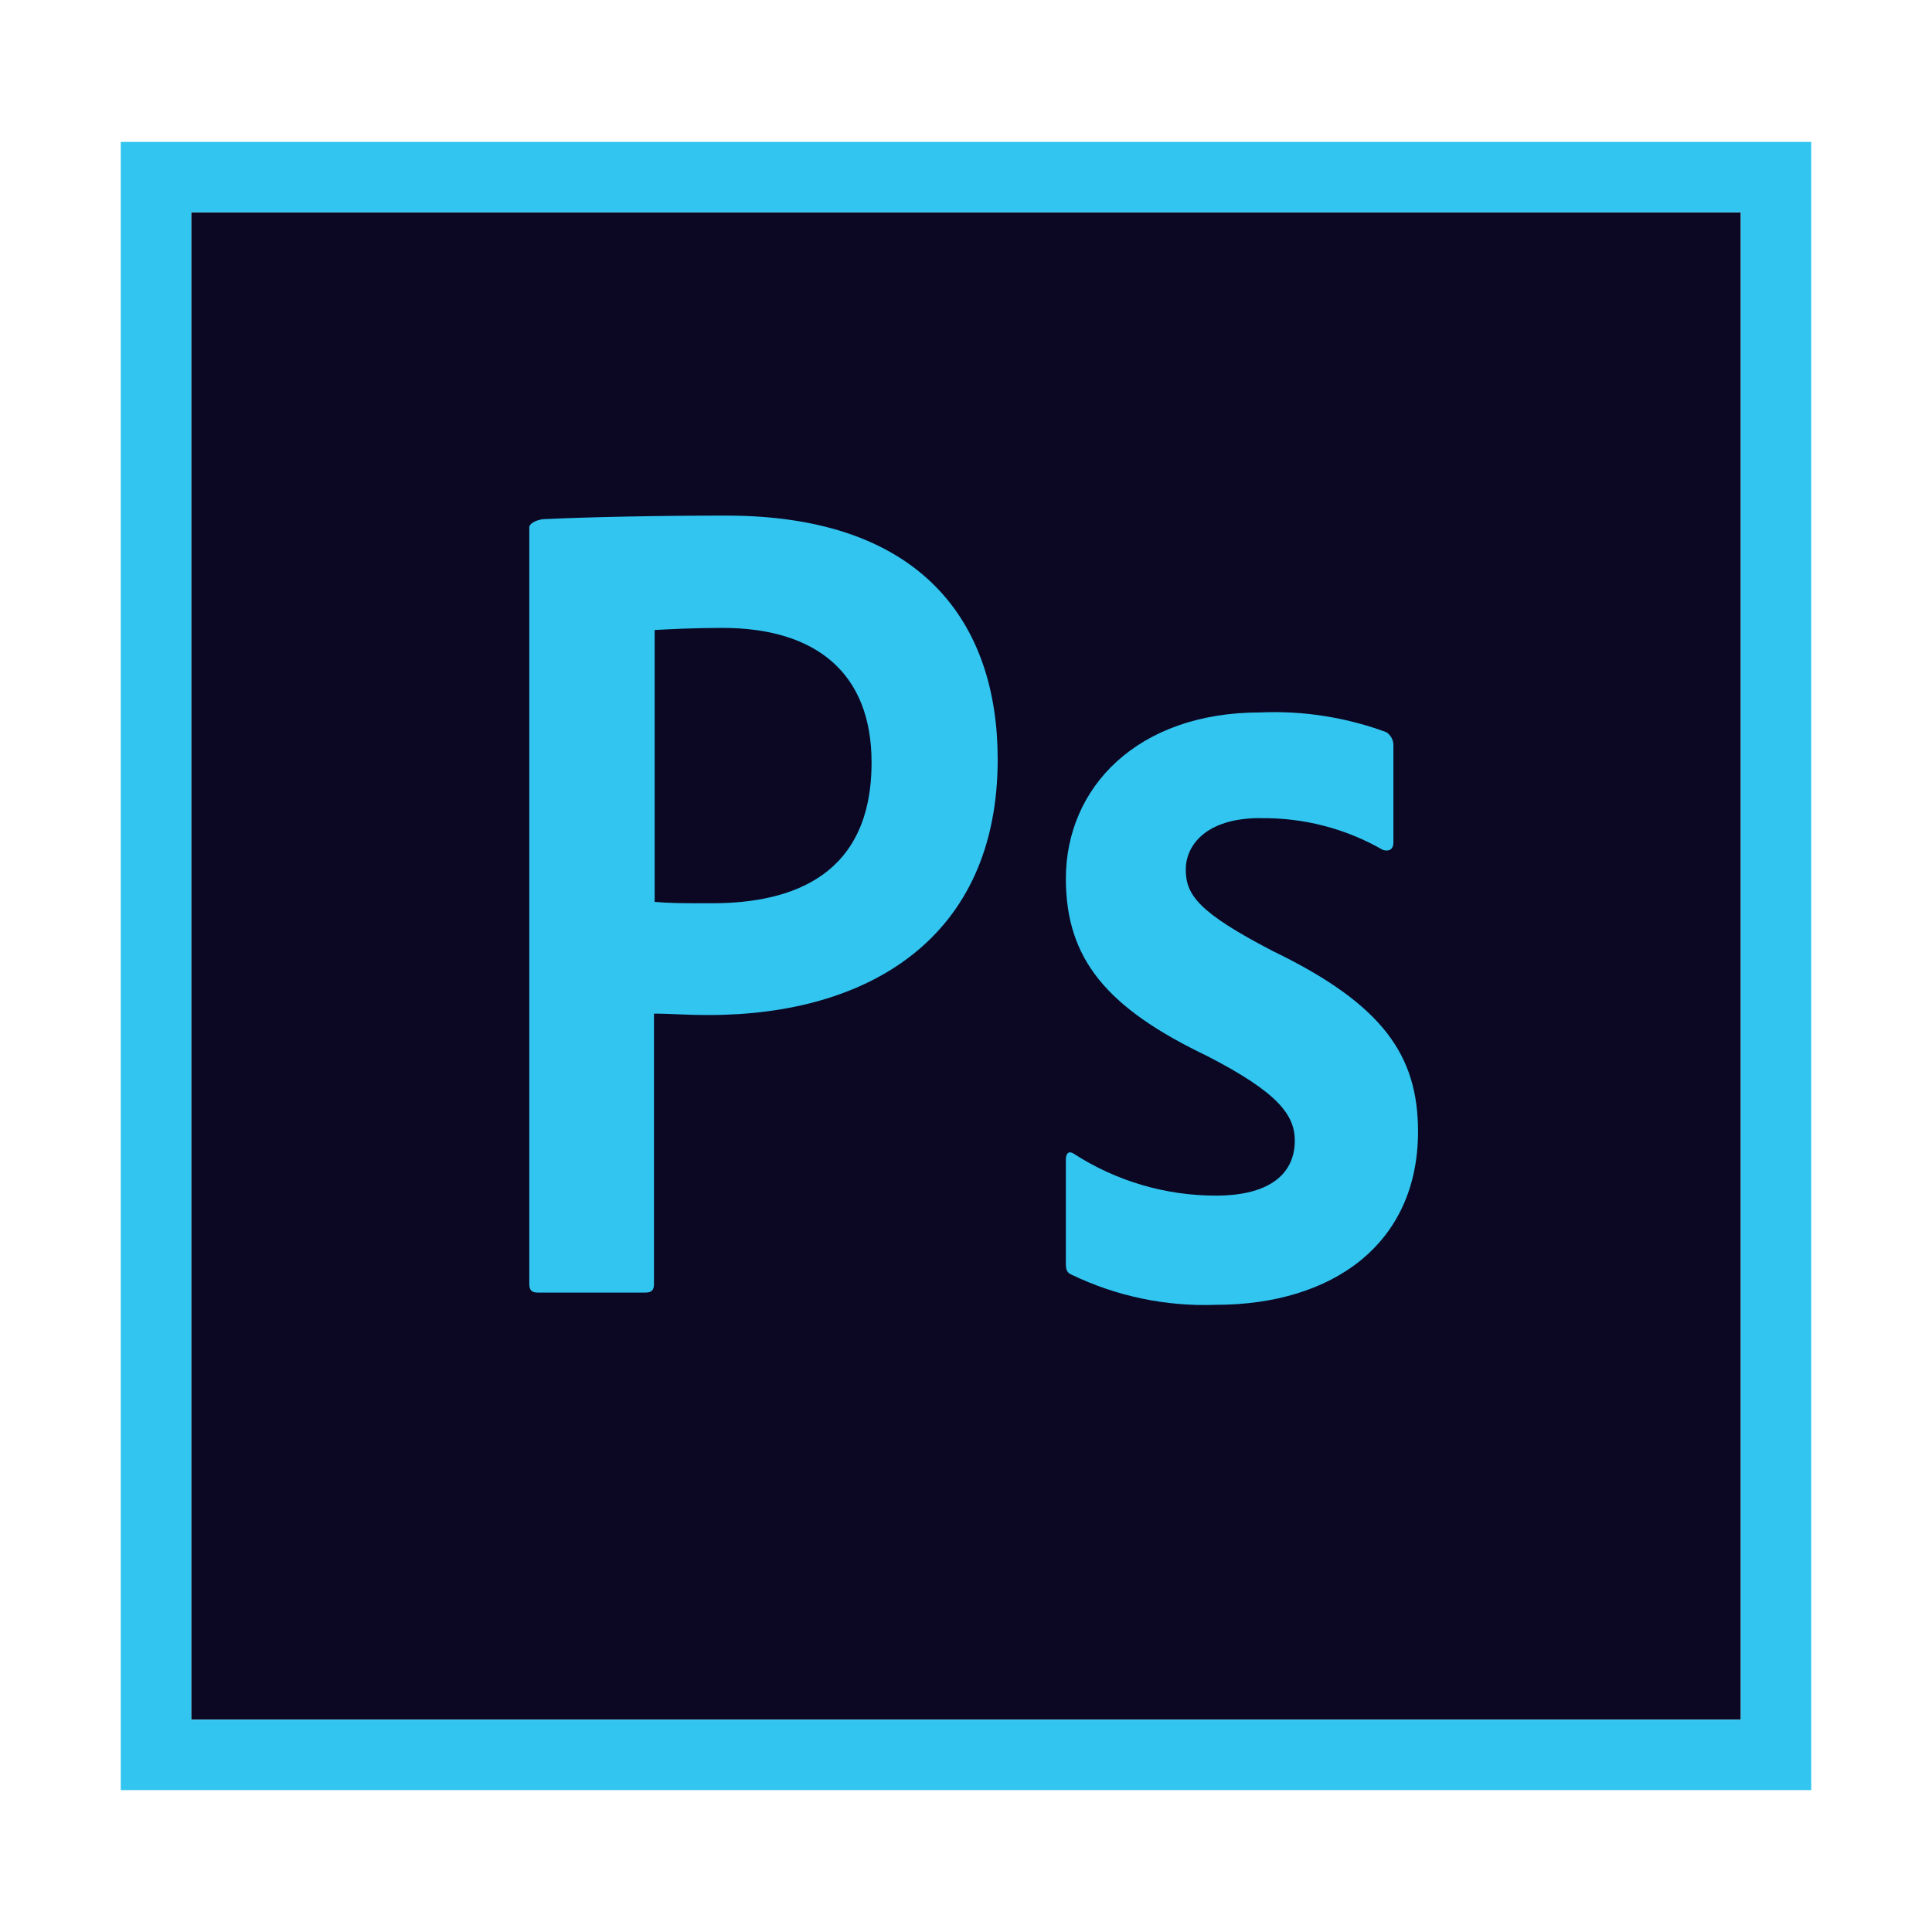
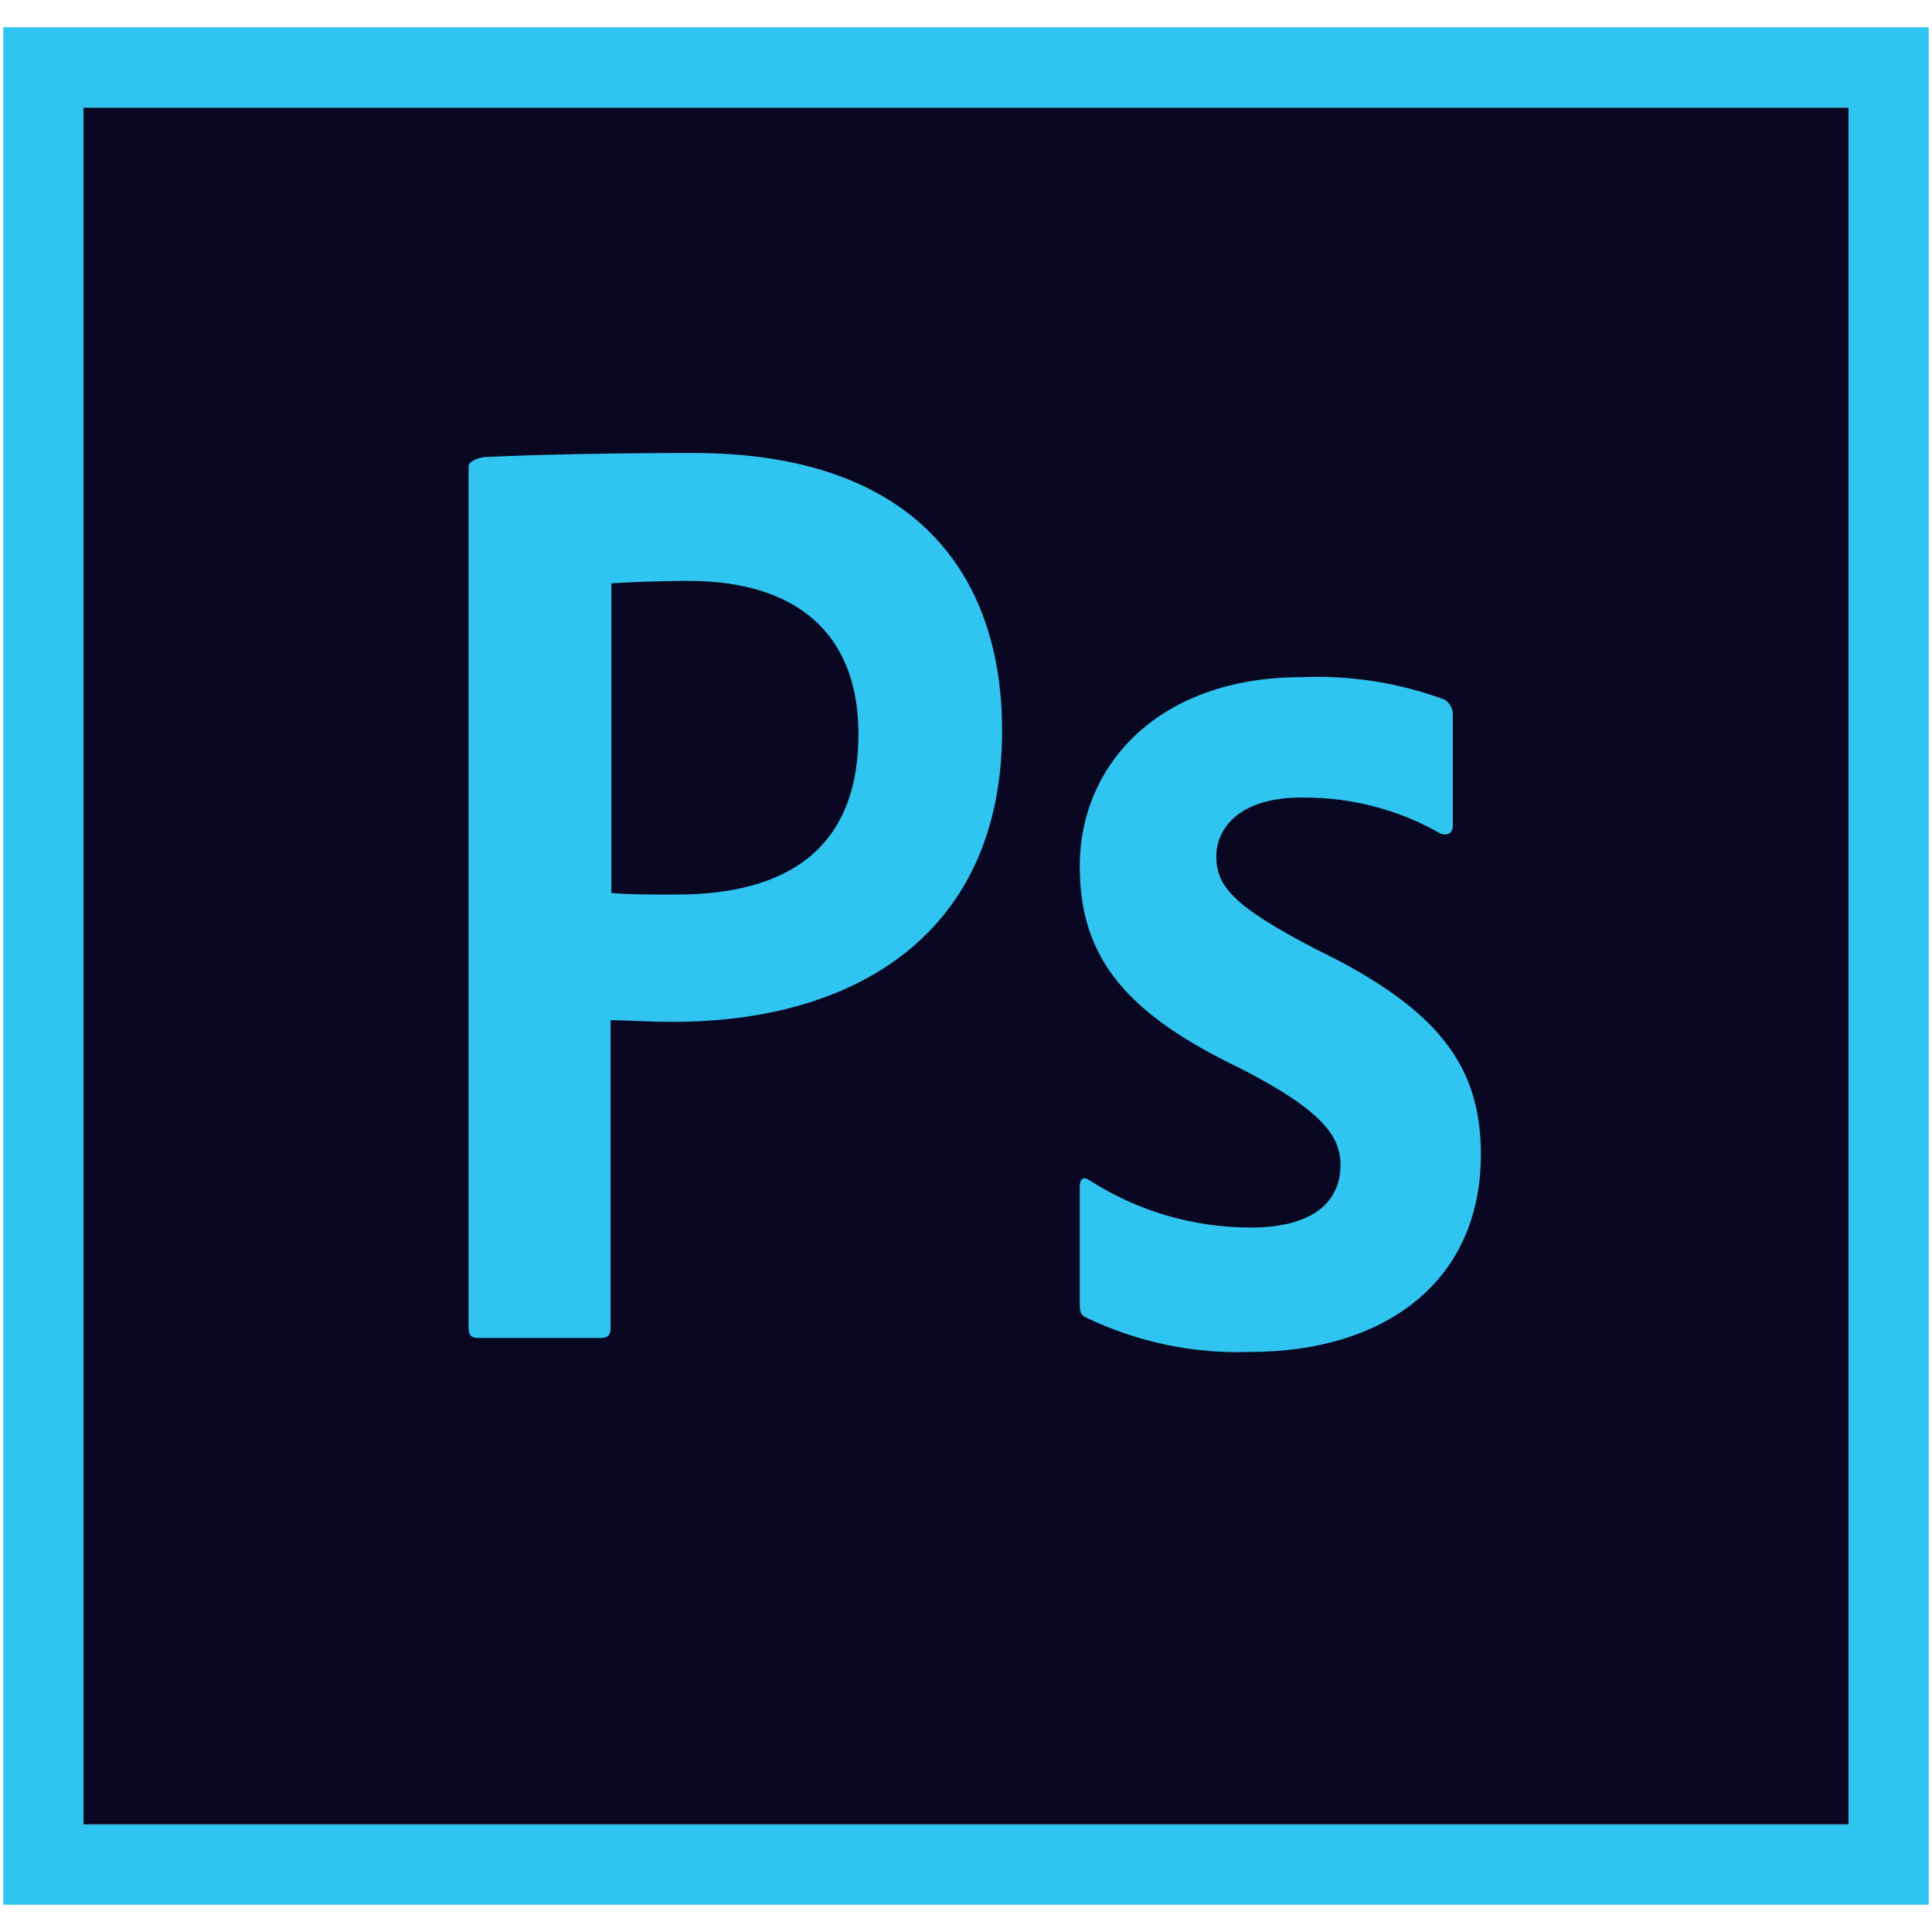
- <svg xmlns="http://www.w3.org/2000/svg" width="px" height="px" viewBox="0 0 400 400" version="1.1">
-   <g id="surface1">
-     <path style=" stroke:none;fill-rule:nonzero;fill:rgb(4.706%,3.137%,14.118%);fill-opacity:1;" d="M 39.586 43.961 L 360.414 43.961 L 360.414 356.039 L 39.586 356.039 Z M 39.586 43.961 " />
-     <path style=" stroke:none;fill-rule:nonzero;fill:rgb(19.216%,77.255%,94.118%);fill-opacity:1;" d="M 39.586 43.961 L 360.414 43.961 L 360.414 356.039 L 39.586 356.039 Z M 25 370.625 L 375 370.625 L 375 29.375 L 25 29.375 Z M 260.961 169.375 C 249.438 169.375 245.5 175.211 245.5 180.023 C 245.5 185.273 248.125 188.926 263.586 196.938 C 286.488 208.023 293.586 218.664 293.586 234.273 C 293.586 257.613 275.801 270.148 251.738 270.148 C 241.41 270.531 231.148 268.387 221.836 263.898 C 220.812 263.461 220.676 262.738 220.676 261.562 L 220.676 240.102 C 220.676 238.637 221.398 238.199 222.426 238.938 C 231.168 244.559 241.344 247.543 251.738 247.539 C 263.262 247.539 268.074 242.727 268.074 236.164 C 268.074 230.914 264.727 226.25 249.988 218.664 C 229.273 208.75 220.676 198.664 220.676 181.914 C 220.676 163.102 235.398 147.5 260.926 147.5 C 269.809 147.117 278.684 148.508 287.023 151.586 C 288.004 152.223 288.562 153.336 288.488 154.5 L 288.488 174.5 C 288.488 175.664 287.762 176.398 286.301 175.961 C 278.59 171.523 269.82 169.258 260.926 169.398 Z M 135.539 186.727 C 138.887 187.012 141.512 187.012 147.352 187.012 C 164.414 187.012 180.449 181.039 180.449 157.852 C 180.449 139.324 168.926 130 149.539 130 C 143.699 130 138.164 130.289 135.539 130.438 Z M 109.574 109.227 C 109.574 108.199 111.613 107.477 112.789 107.477 C 122.125 107.039 135.977 106.75 150.414 106.75 C 190.812 106.75 206.562 128.914 206.562 157.211 C 206.562 194.25 179.727 210.148 146.773 210.148 C 141.238 210.148 139.336 209.863 135.398 209.863 L 135.398 265.863 C 135.398 267.023 134.961 267.613 133.648 267.613 L 111.336 267.613 C 110.176 267.613 109.586 267.176 109.586 265.863 L 109.586 109.289 Z M 109.574 109.227 " />
+ <svg xmlns="http://www.w3.org/2000/svg" width="px" height="px" viewBox="0 0 400 400" version="1.1" id="svg284">
+   <defs id="defs288" />
+   <g id="surface1" transform="matrix(1.139032,0,0,1.139032,-27.80635,-27.80635)">
+     <path style="fill:#0a0723;fill-opacity:1;fill-rule:nonzero;stroke:none" d="M 39.586,43.961 H 360.414 V 356.039 H 39.586 Z m 0,0" id="path279" />
+     <path style="fill:#30c5f0;fill-opacity:1;fill-rule:nonzero;stroke:none" d="M 39.586,43.961 H 360.414 V 356.039 H 39.586 Z M 25,370.625 H 375 V 29.375 H 25 Z m 235.961,-201.25 c -11.523,0 -15.461,5.836 -15.461,10.648 0,5.25 2.625,8.902 18.086,16.914 22.902,11.086 30,21.727 30,37.336 0,23.34 -17.785,35.875 -41.848,35.875 -10.328,0.383 -20.59,-1.762 -29.902,-6.25 -1.023,-0.438 -1.16,-1.16 -1.16,-2.336 v -21.461 c 0,-1.465 0.723,-1.902 1.75,-1.164 8.742,5.621 18.918,8.605 29.312,8.602 11.523,0 16.336,-4.812 16.336,-11.375 0,-5.25 -3.348,-9.914 -18.086,-17.5 -20.715,-9.914 -29.312,-20 -29.312,-36.75 0,-18.812 14.723,-34.414 40.25,-34.414 8.883,-0.383 17.758,1.008 26.098,4.086 0.98,0.637 1.539,1.75 1.465,2.914 v 20 c 0,1.164 -0.727,1.898 -2.188,1.461 -7.711,-4.438 -16.48,-6.703 -25.375,-6.562 z m -125.422,17.352 c 3.348,0.285 5.973,0.285 11.812,0.285 17.062,0 33.098,-5.973 33.098,-29.16 0,-18.527 -11.523,-27.852 -30.91,-27.852 -5.84,0 -11.375,0.289 -14,0.438 z m -25.965,-77.5 c 0,-1.027 2.039,-1.75 3.215,-1.75 9.336,-0.438 23.188,-0.727 37.625,-0.727 40.398,0 56.148,22.164 56.148,50.461 0,37.039 -26.836,52.938 -59.789,52.938 -5.535,0 -7.438,-0.285 -11.375,-0.285 v 56 c 0,1.16 -0.438,1.75 -1.75,1.75 h -22.312 c -1.16,0 -1.75,-0.438 -1.75,-1.75 V 109.289 Z m 0,0" id="path281" />
  </g>
</svg>
